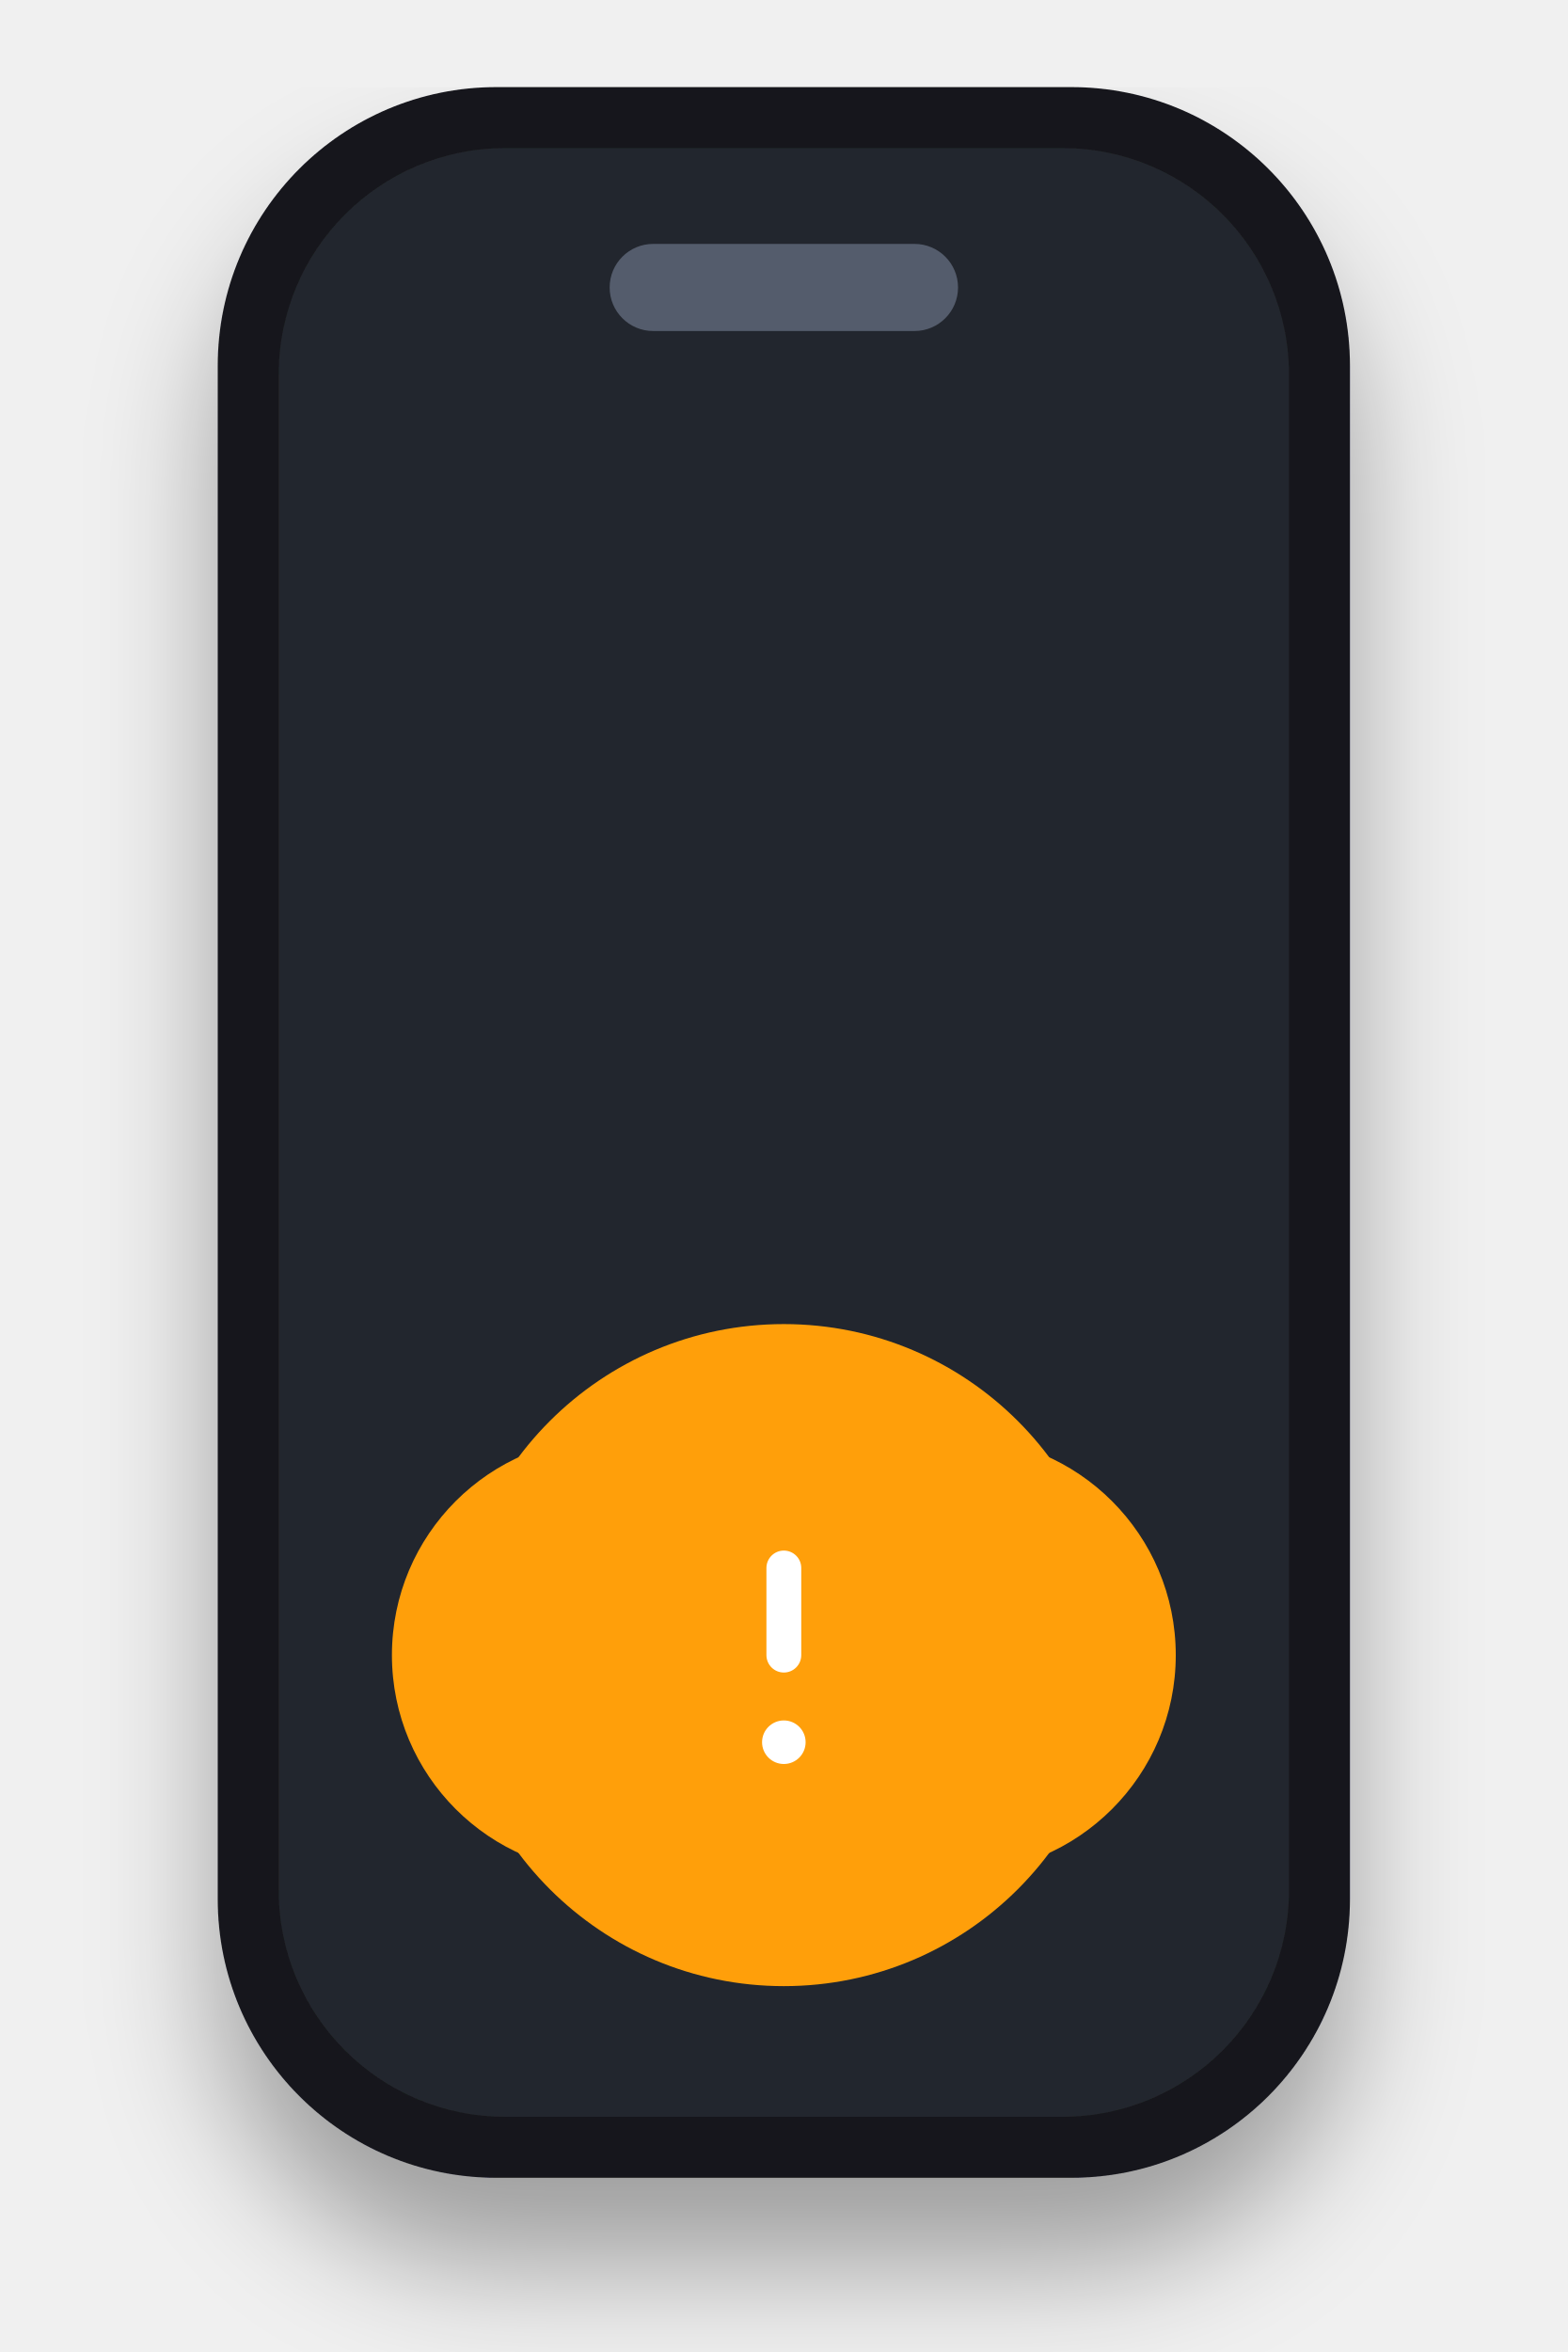
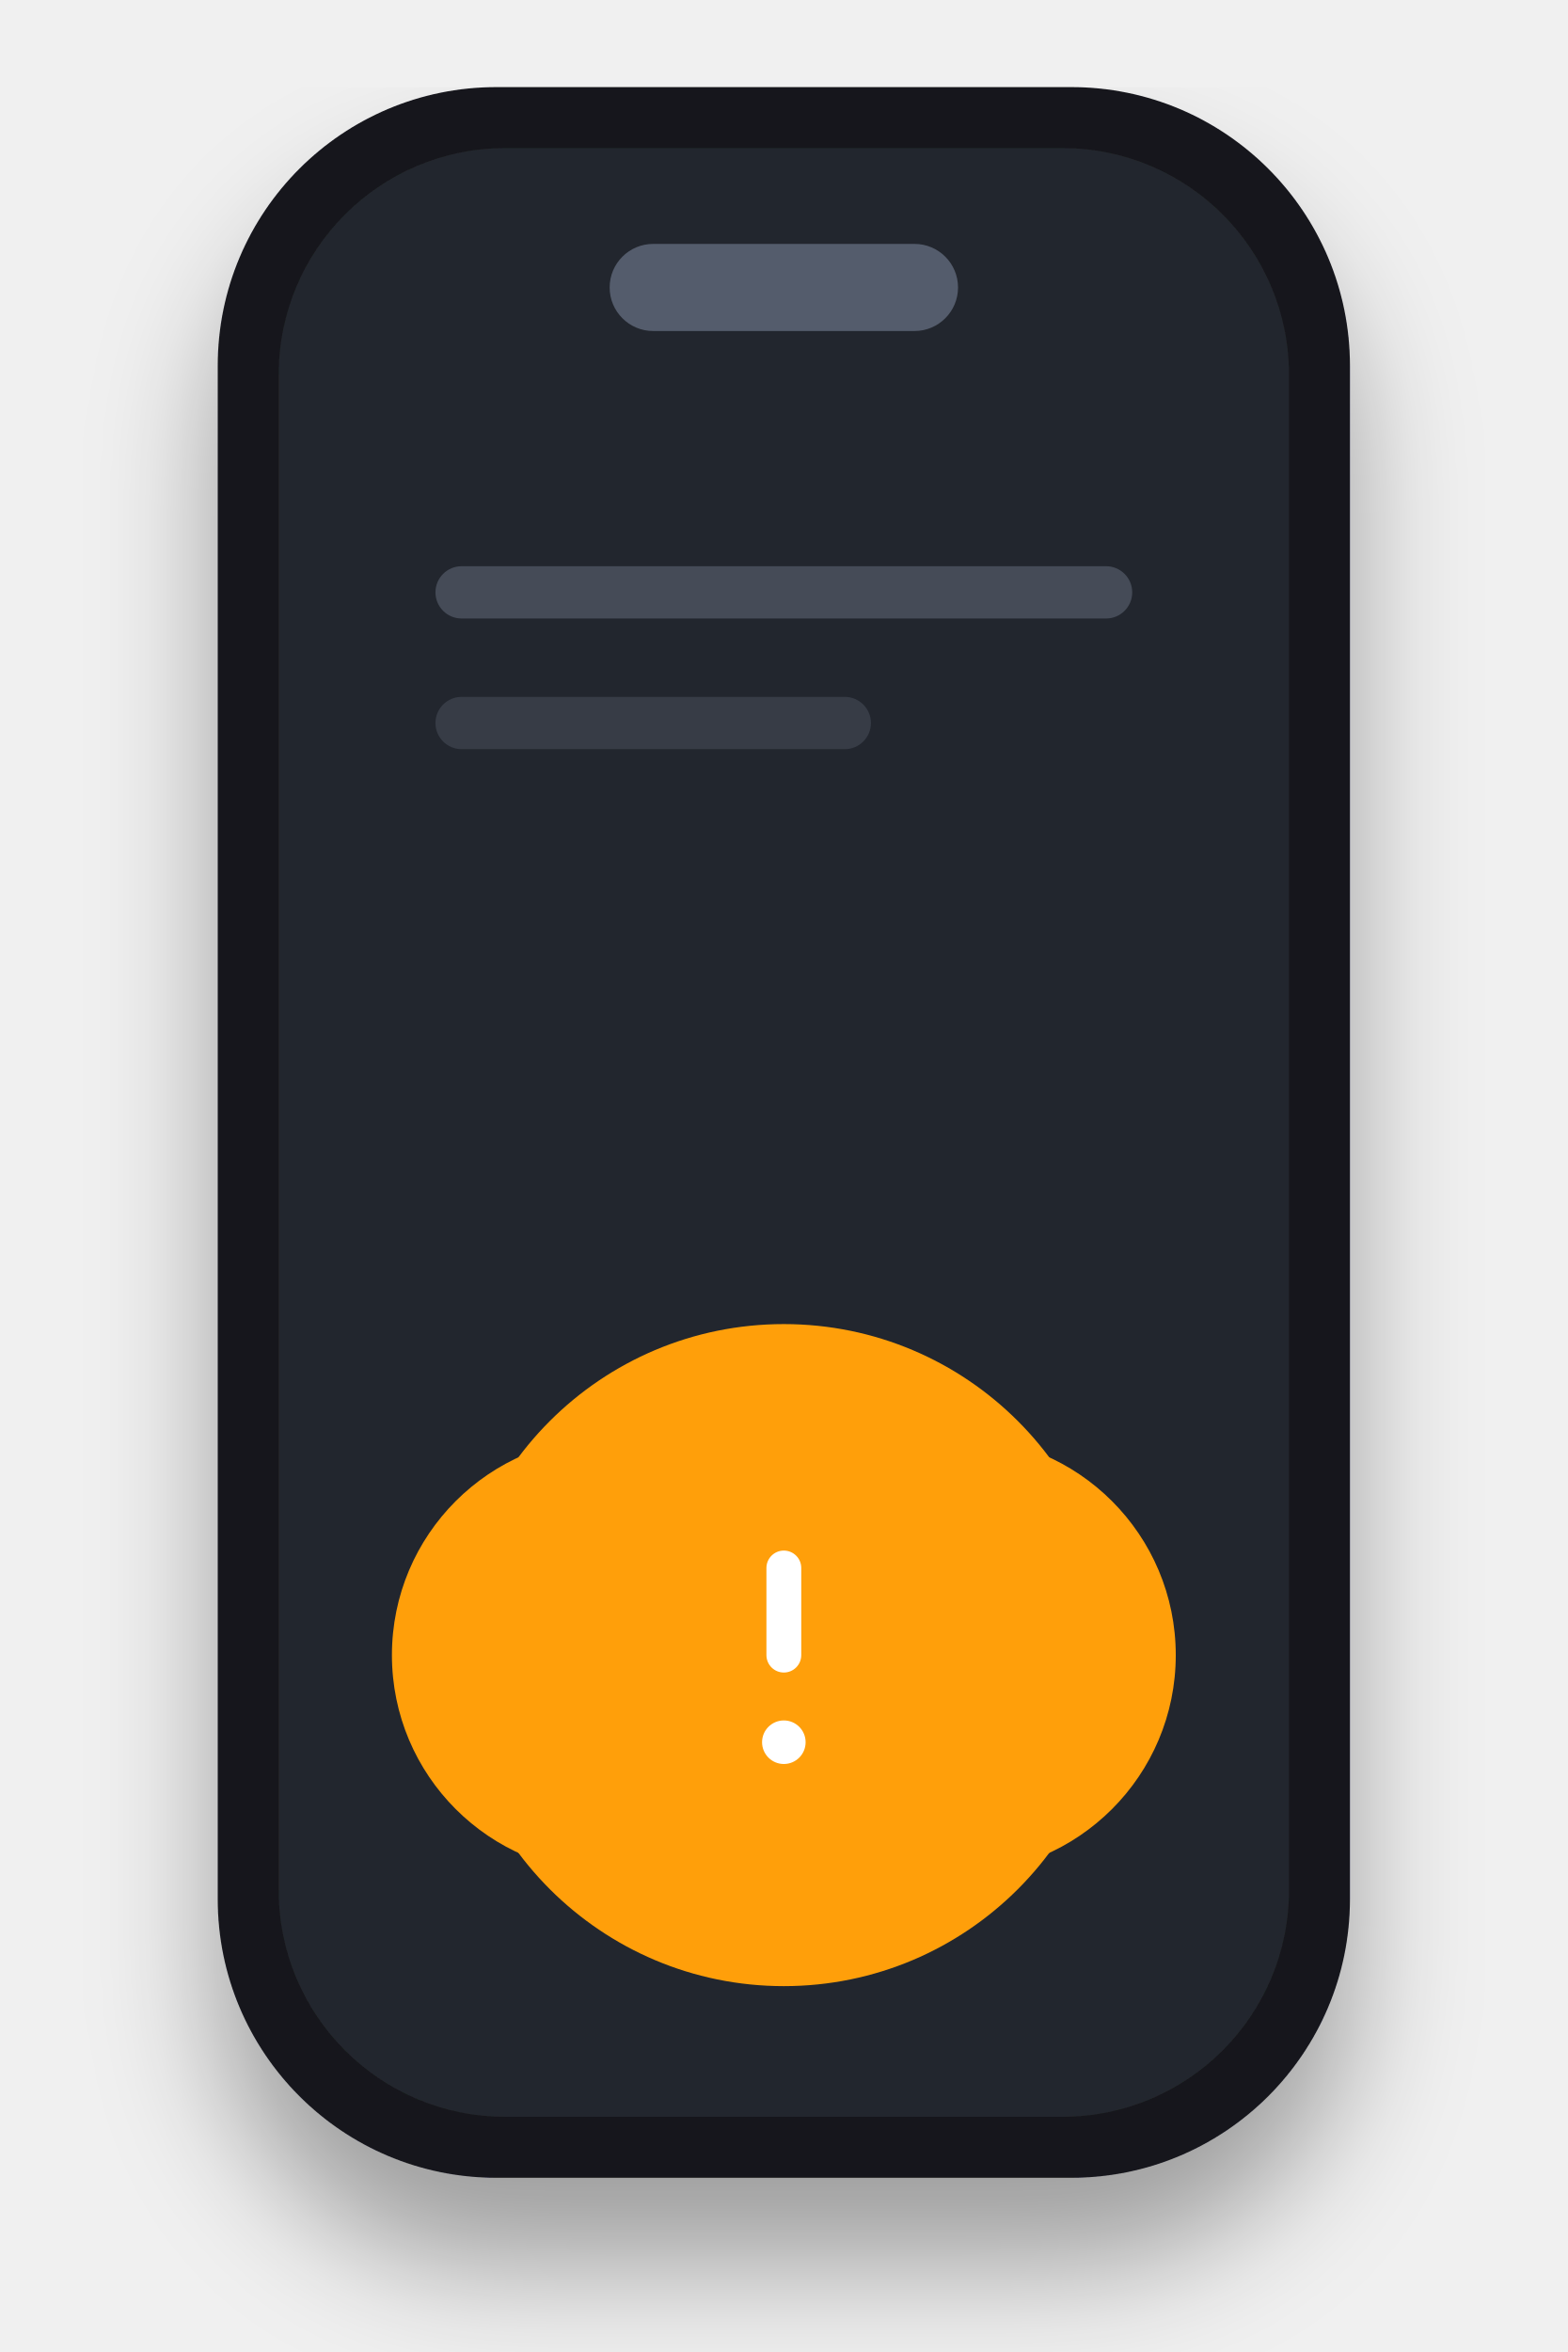
<svg xmlns="http://www.w3.org/2000/svg" viewBox="110 70 180 270">
  <defs>
    <filter id="shadow-dark" x="-20%" y="-20%" width="140%" height="140%">
      <feGaussianBlur in="SourceAlpha" stdDeviation="7" />
      <feOffset dx="0" dy="10" />
      <feComponentTransfer>
        <feFuncA type="linear" slope="0.34" />
      </feComponentTransfer>
      <feMerge>
        <feMergeNode />
        <feMergeNode in="SourceGraphic" />
      </feMerge>
    </filter>
    <style>
      @keyframes subtle-shake {
        0%, 70%, 100% { transform: translateX(0); }
        75%, 85%, 95% { transform: translateX(-3px); }
        80%, 90% { transform: translateX(3px); }
      }

      @keyframes breathe {
        0%, 100% { opacity: 0.2; transform: scale(1); }
        50% { opacity: 0.42; transform: scale(1.15); }
      }

      @keyframes icon-float {
        0%, 100% { transform: translateY(0); }
        50% { transform: translateY(-2px); }
      }

      .btn-container { transform-origin: 200px 260px; animation: subtle-shake 2.5s infinite ease-in-out; }
      .breathe-circle { transform-origin: 200px 260px; animation: breathe 2s infinite ease-in-out; }
      .alert-icon { transform-origin: 200px 260px; animation: icon-float 2s infinite ease-in-out; }
    </style>
  </defs>
  <g filter="url(#shadow-dark)">
    <rect x="135" y="80" width="130" height="240" rx="32" fill="#17181C" />
    <rect x="142" y="87" width="116" height="226" rx="26" fill="#23262D" />
  </g>
  <rect x="180" y="98" width="40" height="10" rx="5" fill="#5A6272" opacity="0.9" />
+   <rect x="160" y="135" width="80" height="6" rx="3" fill="#687080" opacity="0.5" />
+   <rect x="160" y="150" width="50" height="6" rx="3" fill="#687080" opacity="0.3" />
  <g class="btn-container">
    <circle class="breathe-circle" cx="200" cy="260" r="38" fill="#FF9F0A" />
    <rect x="155" y="235" width="90" height="50" rx="25" fill="#FF9F0A" />
    <g class="alert-icon">
      <rect x="198" y="248" width="4" height="14" rx="2" fill="#FFFFFF" />
      <circle cx="200" cy="270" r="2.5" fill="#FFFFFF" />
    </g>
  </g>
</svg>
